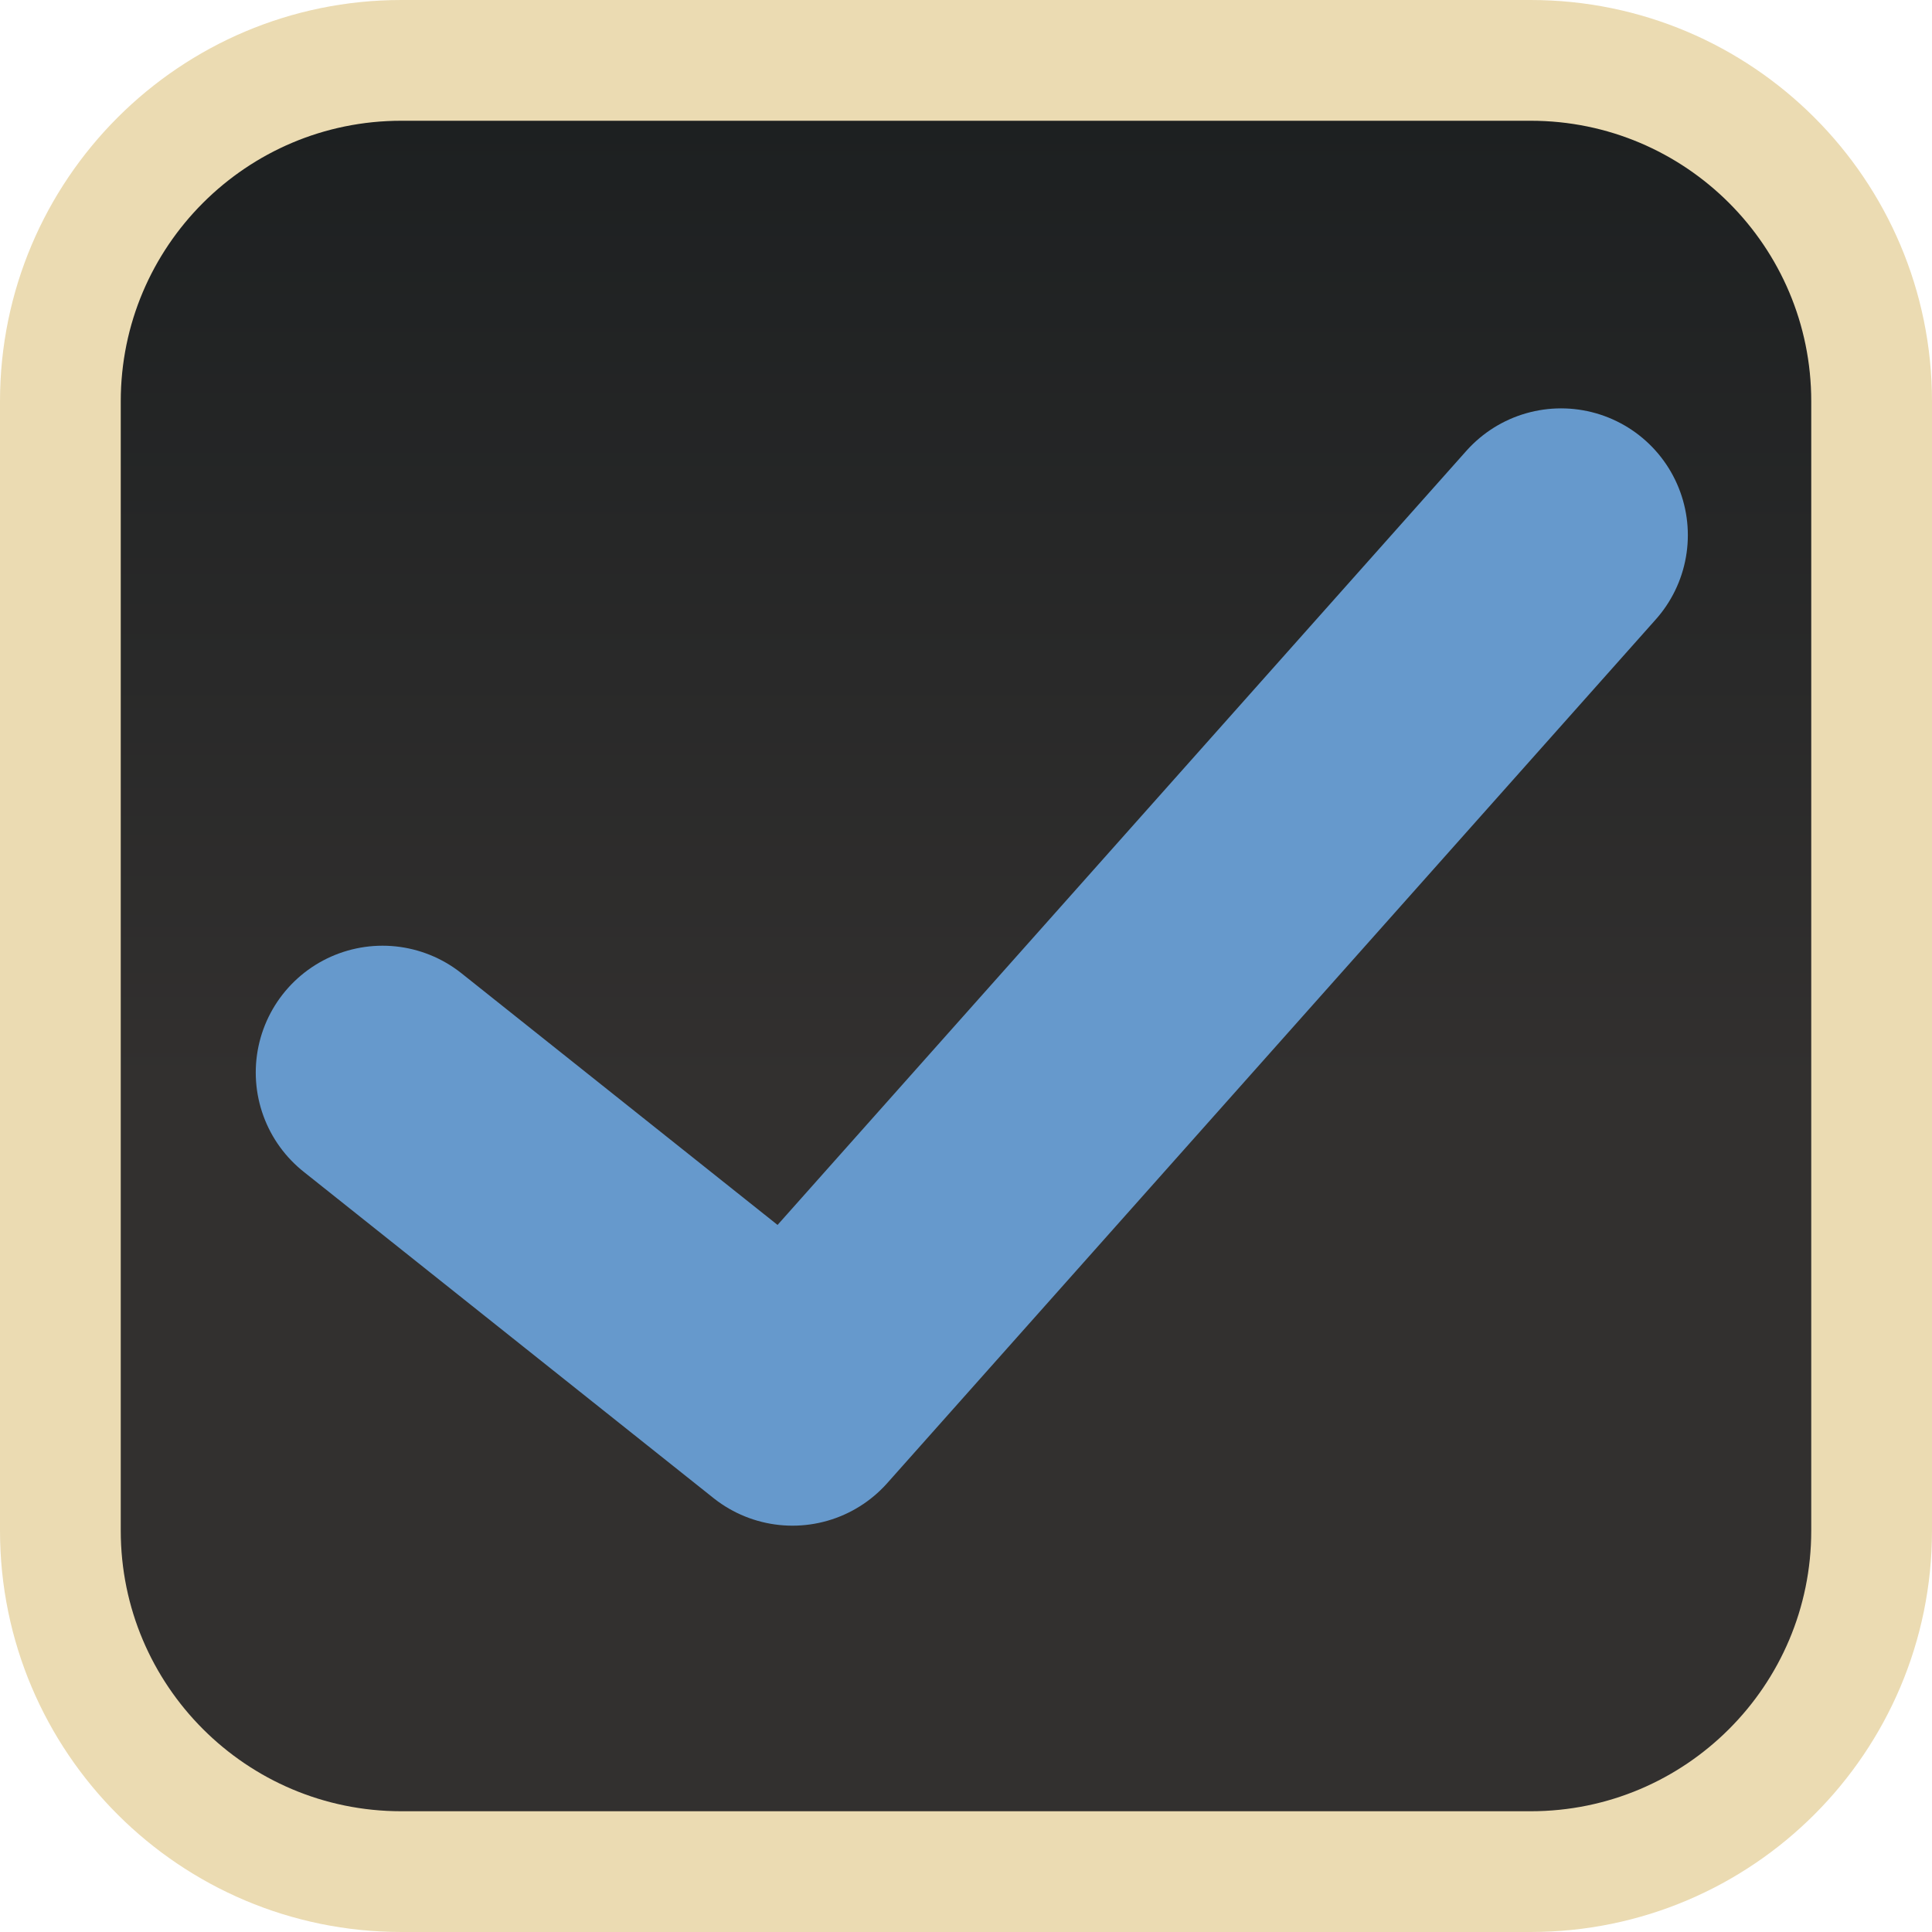
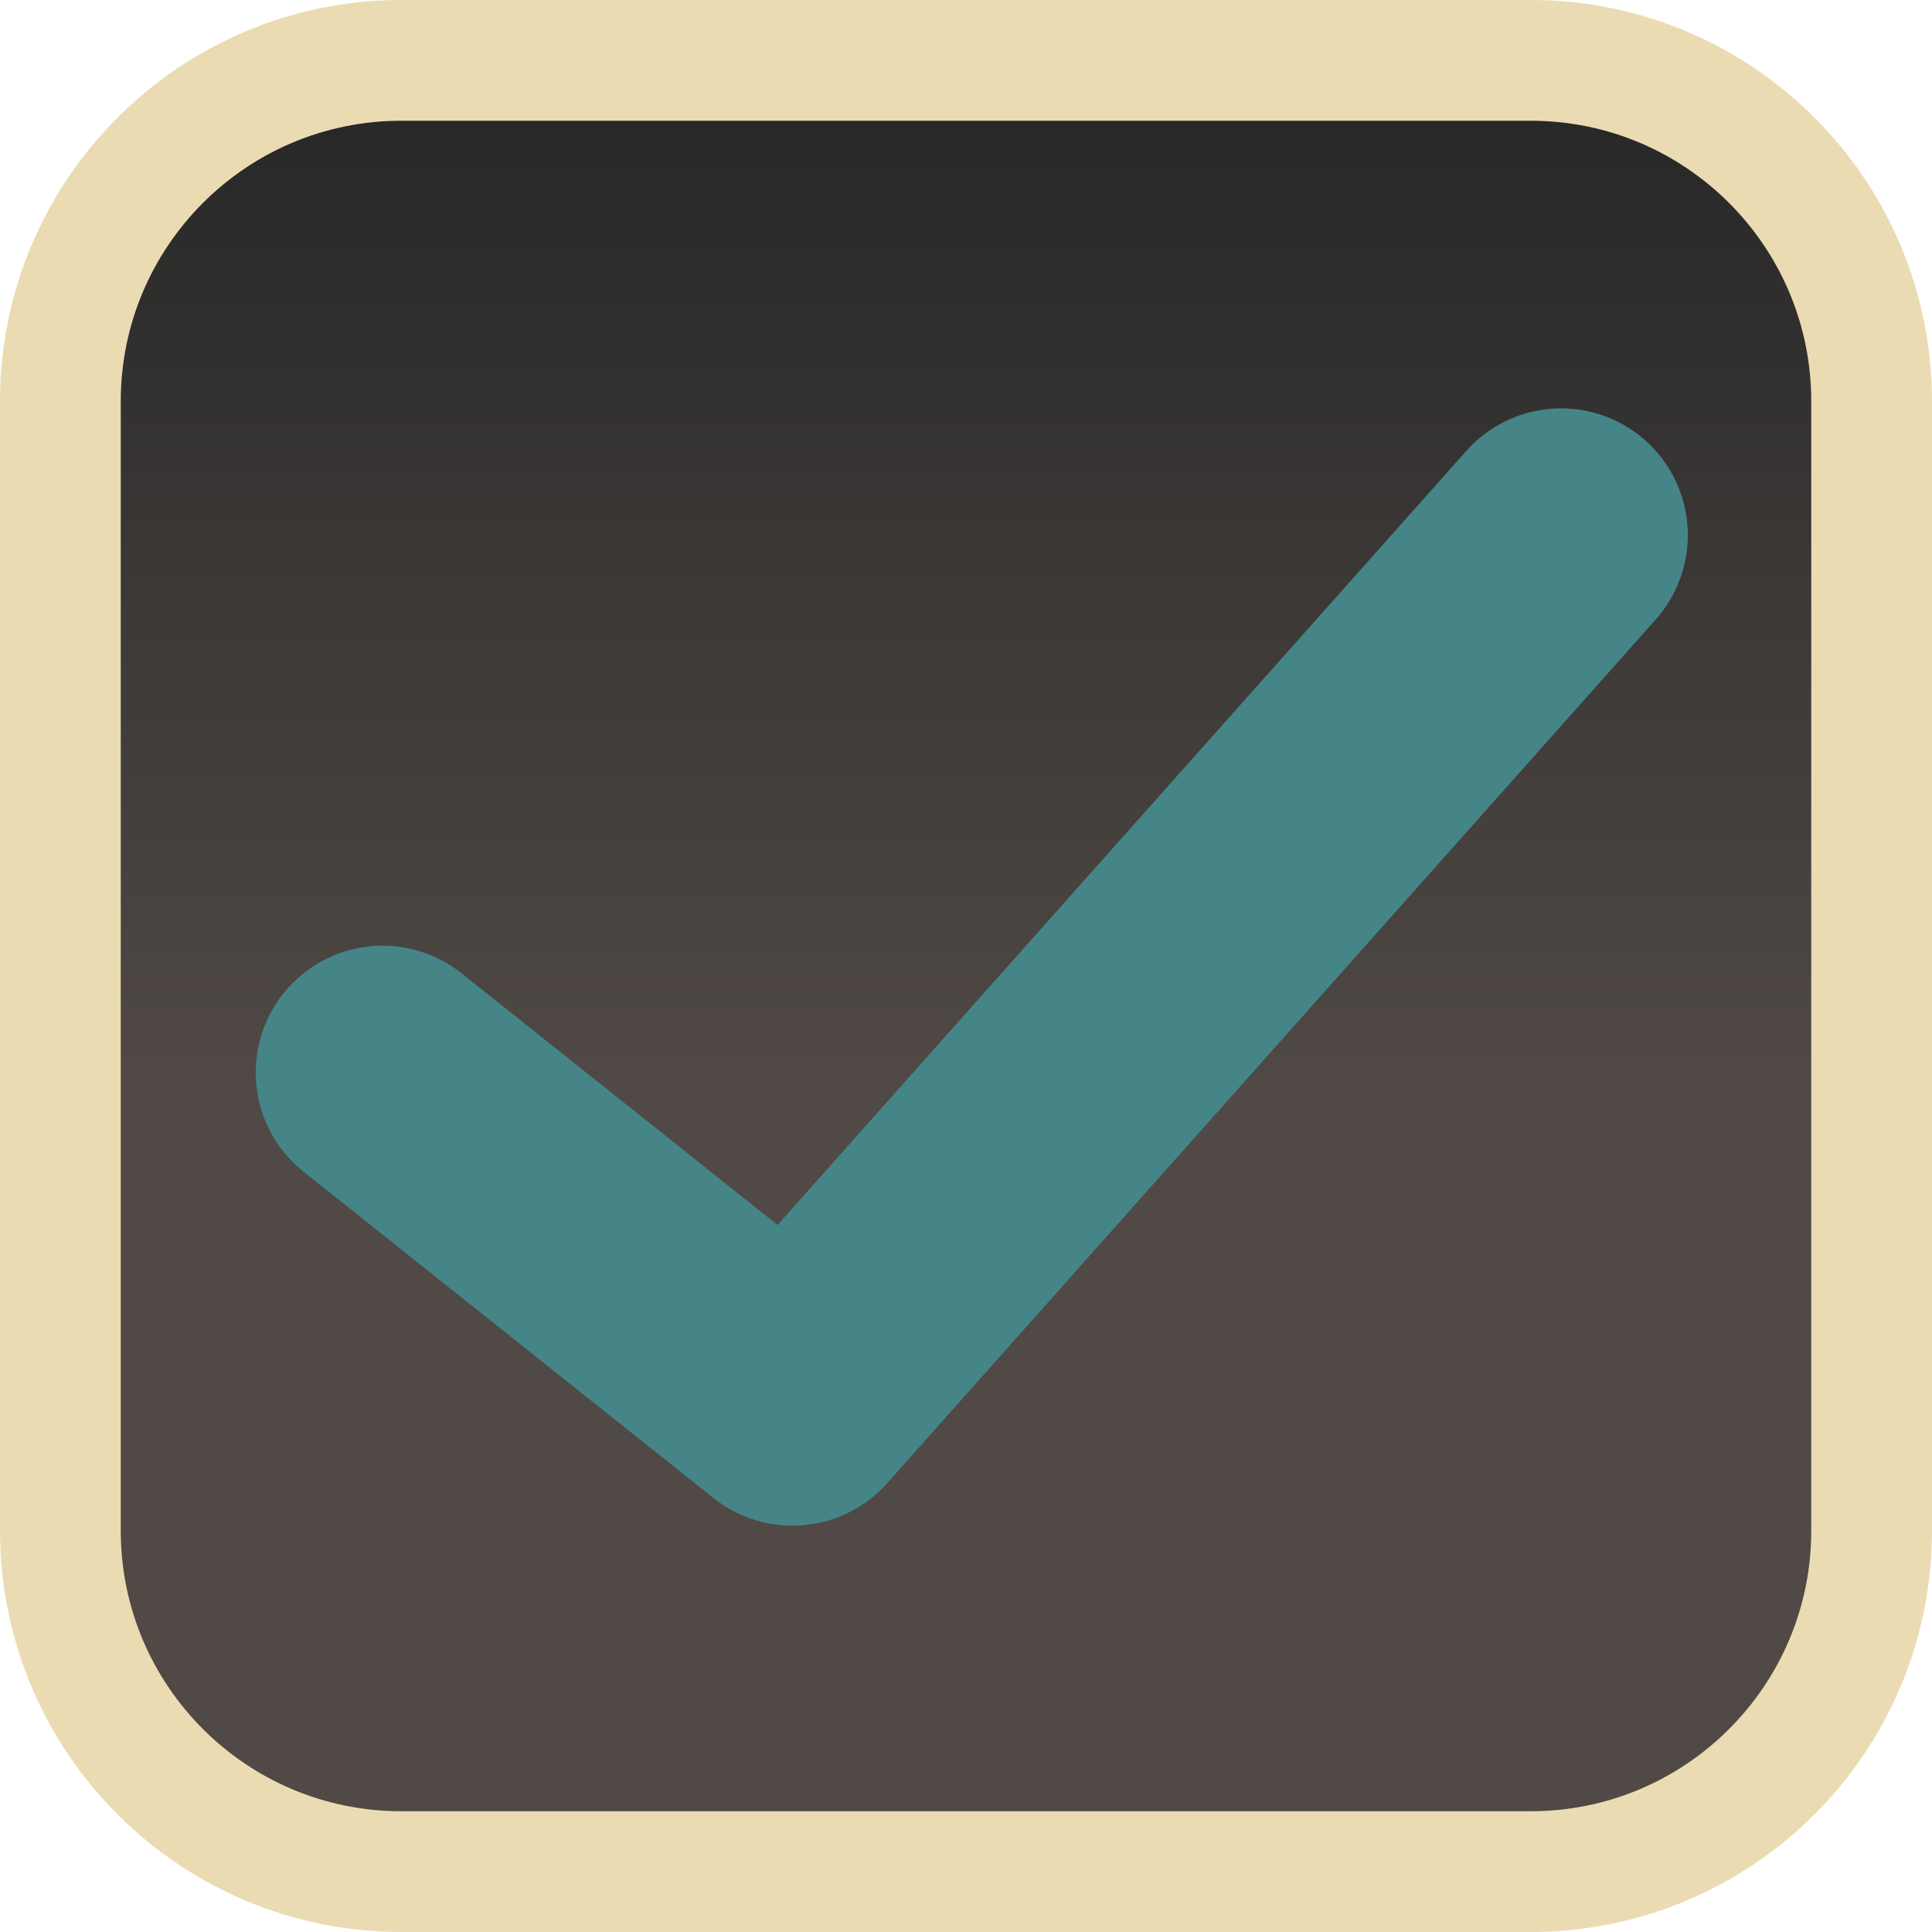
<svg xmlns="http://www.w3.org/2000/svg" xmlns:xlink="http://www.w3.org/1999/xlink" width="16" height="16" viewBox="0 0 16 16" id="svg2" version="1.1">
  <defs id="defs4">
    <linearGradient id="linearGradient4140">
-       <stop style="stop-color:#1d2021;stop-opacity:1" offset="0" id="stop4142" />
-       <stop style="stop-color:#32302f;stop-opacity:1" offset="1" id="stop4144" />
+       <stop style="stop-color:#282828;stop-opacity:1" offset="0" id="stop4142" />
+       <stop style="stop-color:#504945;stop-opacity:1" offset="1" id="stop4144" />
    </linearGradient>
    <linearGradient xlink:href="#linearGradient4140" id="linearGradient4146" x1="8" y1="1037.362" x2="8" y2="1045.362" gradientUnits="userSpaceOnUse" />
  </defs>
  <g id="layer1" transform="translate(0,-1036.362)">
    <rect style="fill:url(#linearGradient4146);fill-rule:evenodd;stroke:#ebdbb2;stroke-width:1;stroke-linecap:butt;stroke-linejoin:miter;stroke-miterlimit:4;stroke-dasharray:none;stroke-opacity:1;fill-opacity:1" id="rect3338" width="15" height="15" x="0.5" y="1036.862" rx="2.824" ry="2.824" />
-     <path style="fill:none;fill-rule:evenodd;stroke:#6699cc;stroke-width:2.1;stroke-linecap:round;stroke-linejoin:round;stroke-miterlimit:4;stroke-dasharray:none;stroke-opacity:1" d="m 3.168,1045.244 3.395,2.703 6.365,-7.153" id="path4148" />
+     <path style="fill:none;fill-rule:evenodd;stroke:#458588;stroke-width:2.1;stroke-linecap:round;stroke-linejoin:round;stroke-miterlimit:4;stroke-dasharray:none;stroke-opacity:1" d="m 3.168,1045.244 3.395,2.703 6.365,-7.153" id="path4148" />
  </g>
</svg>
